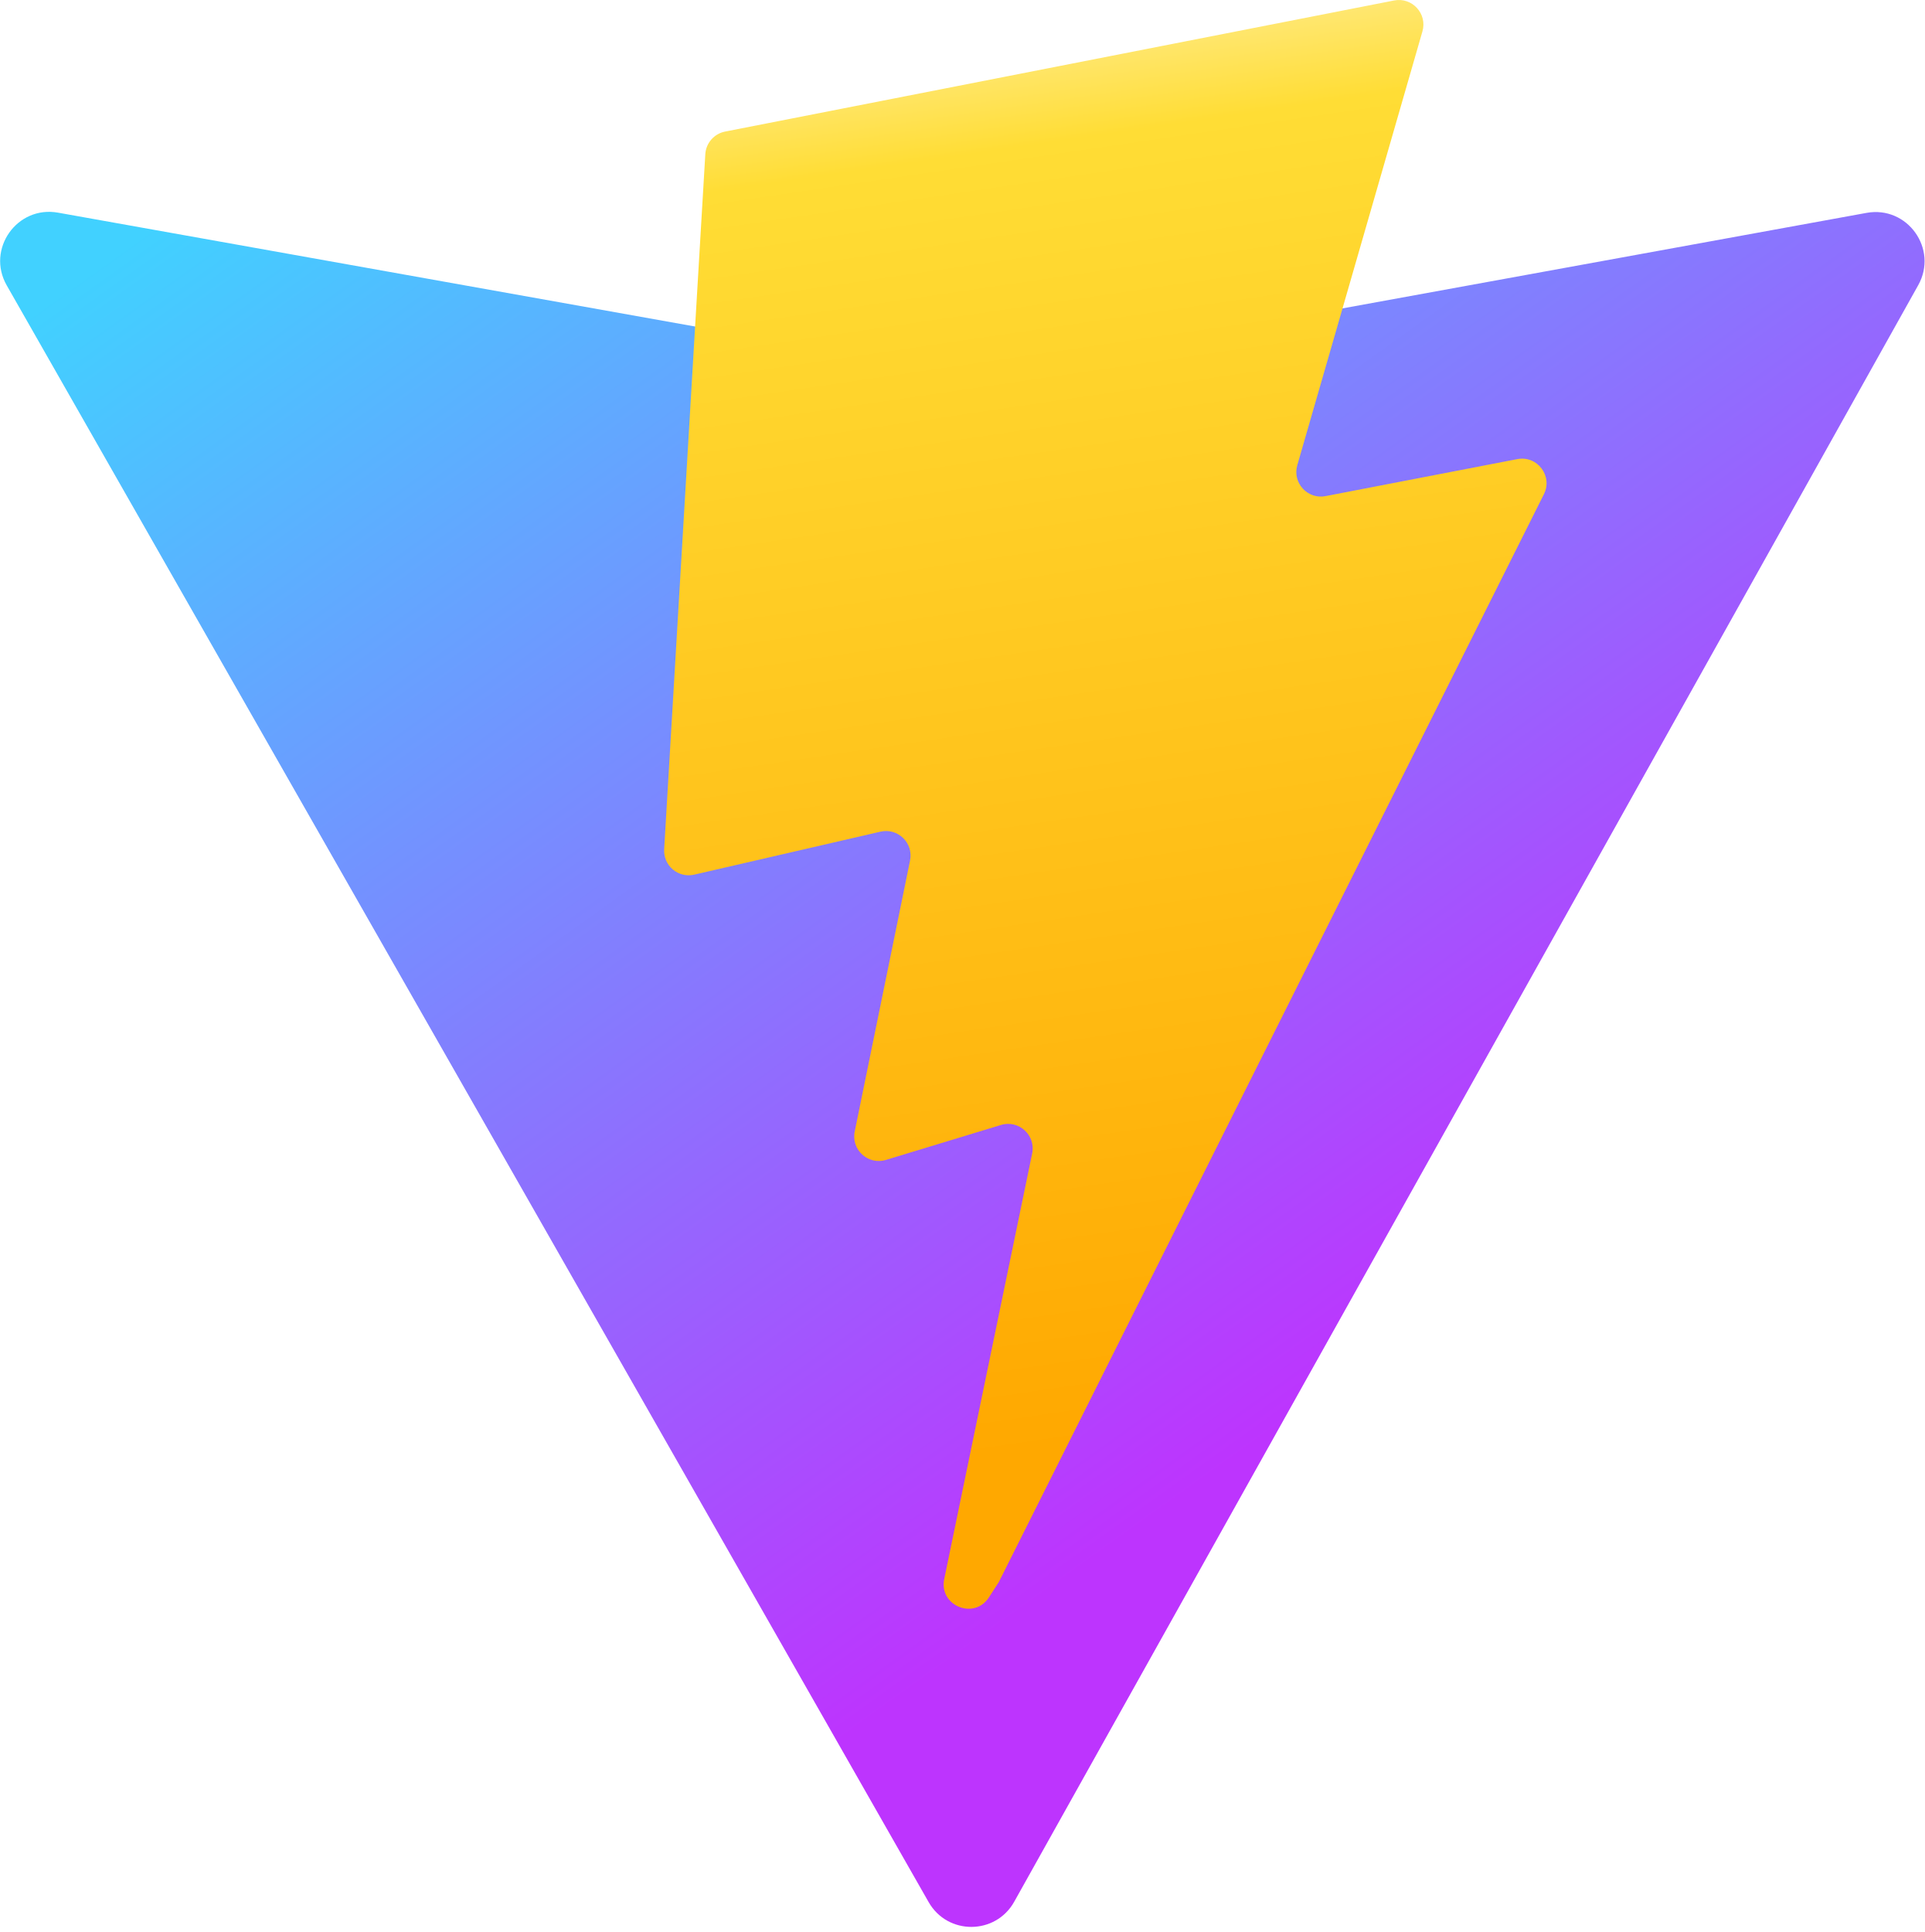
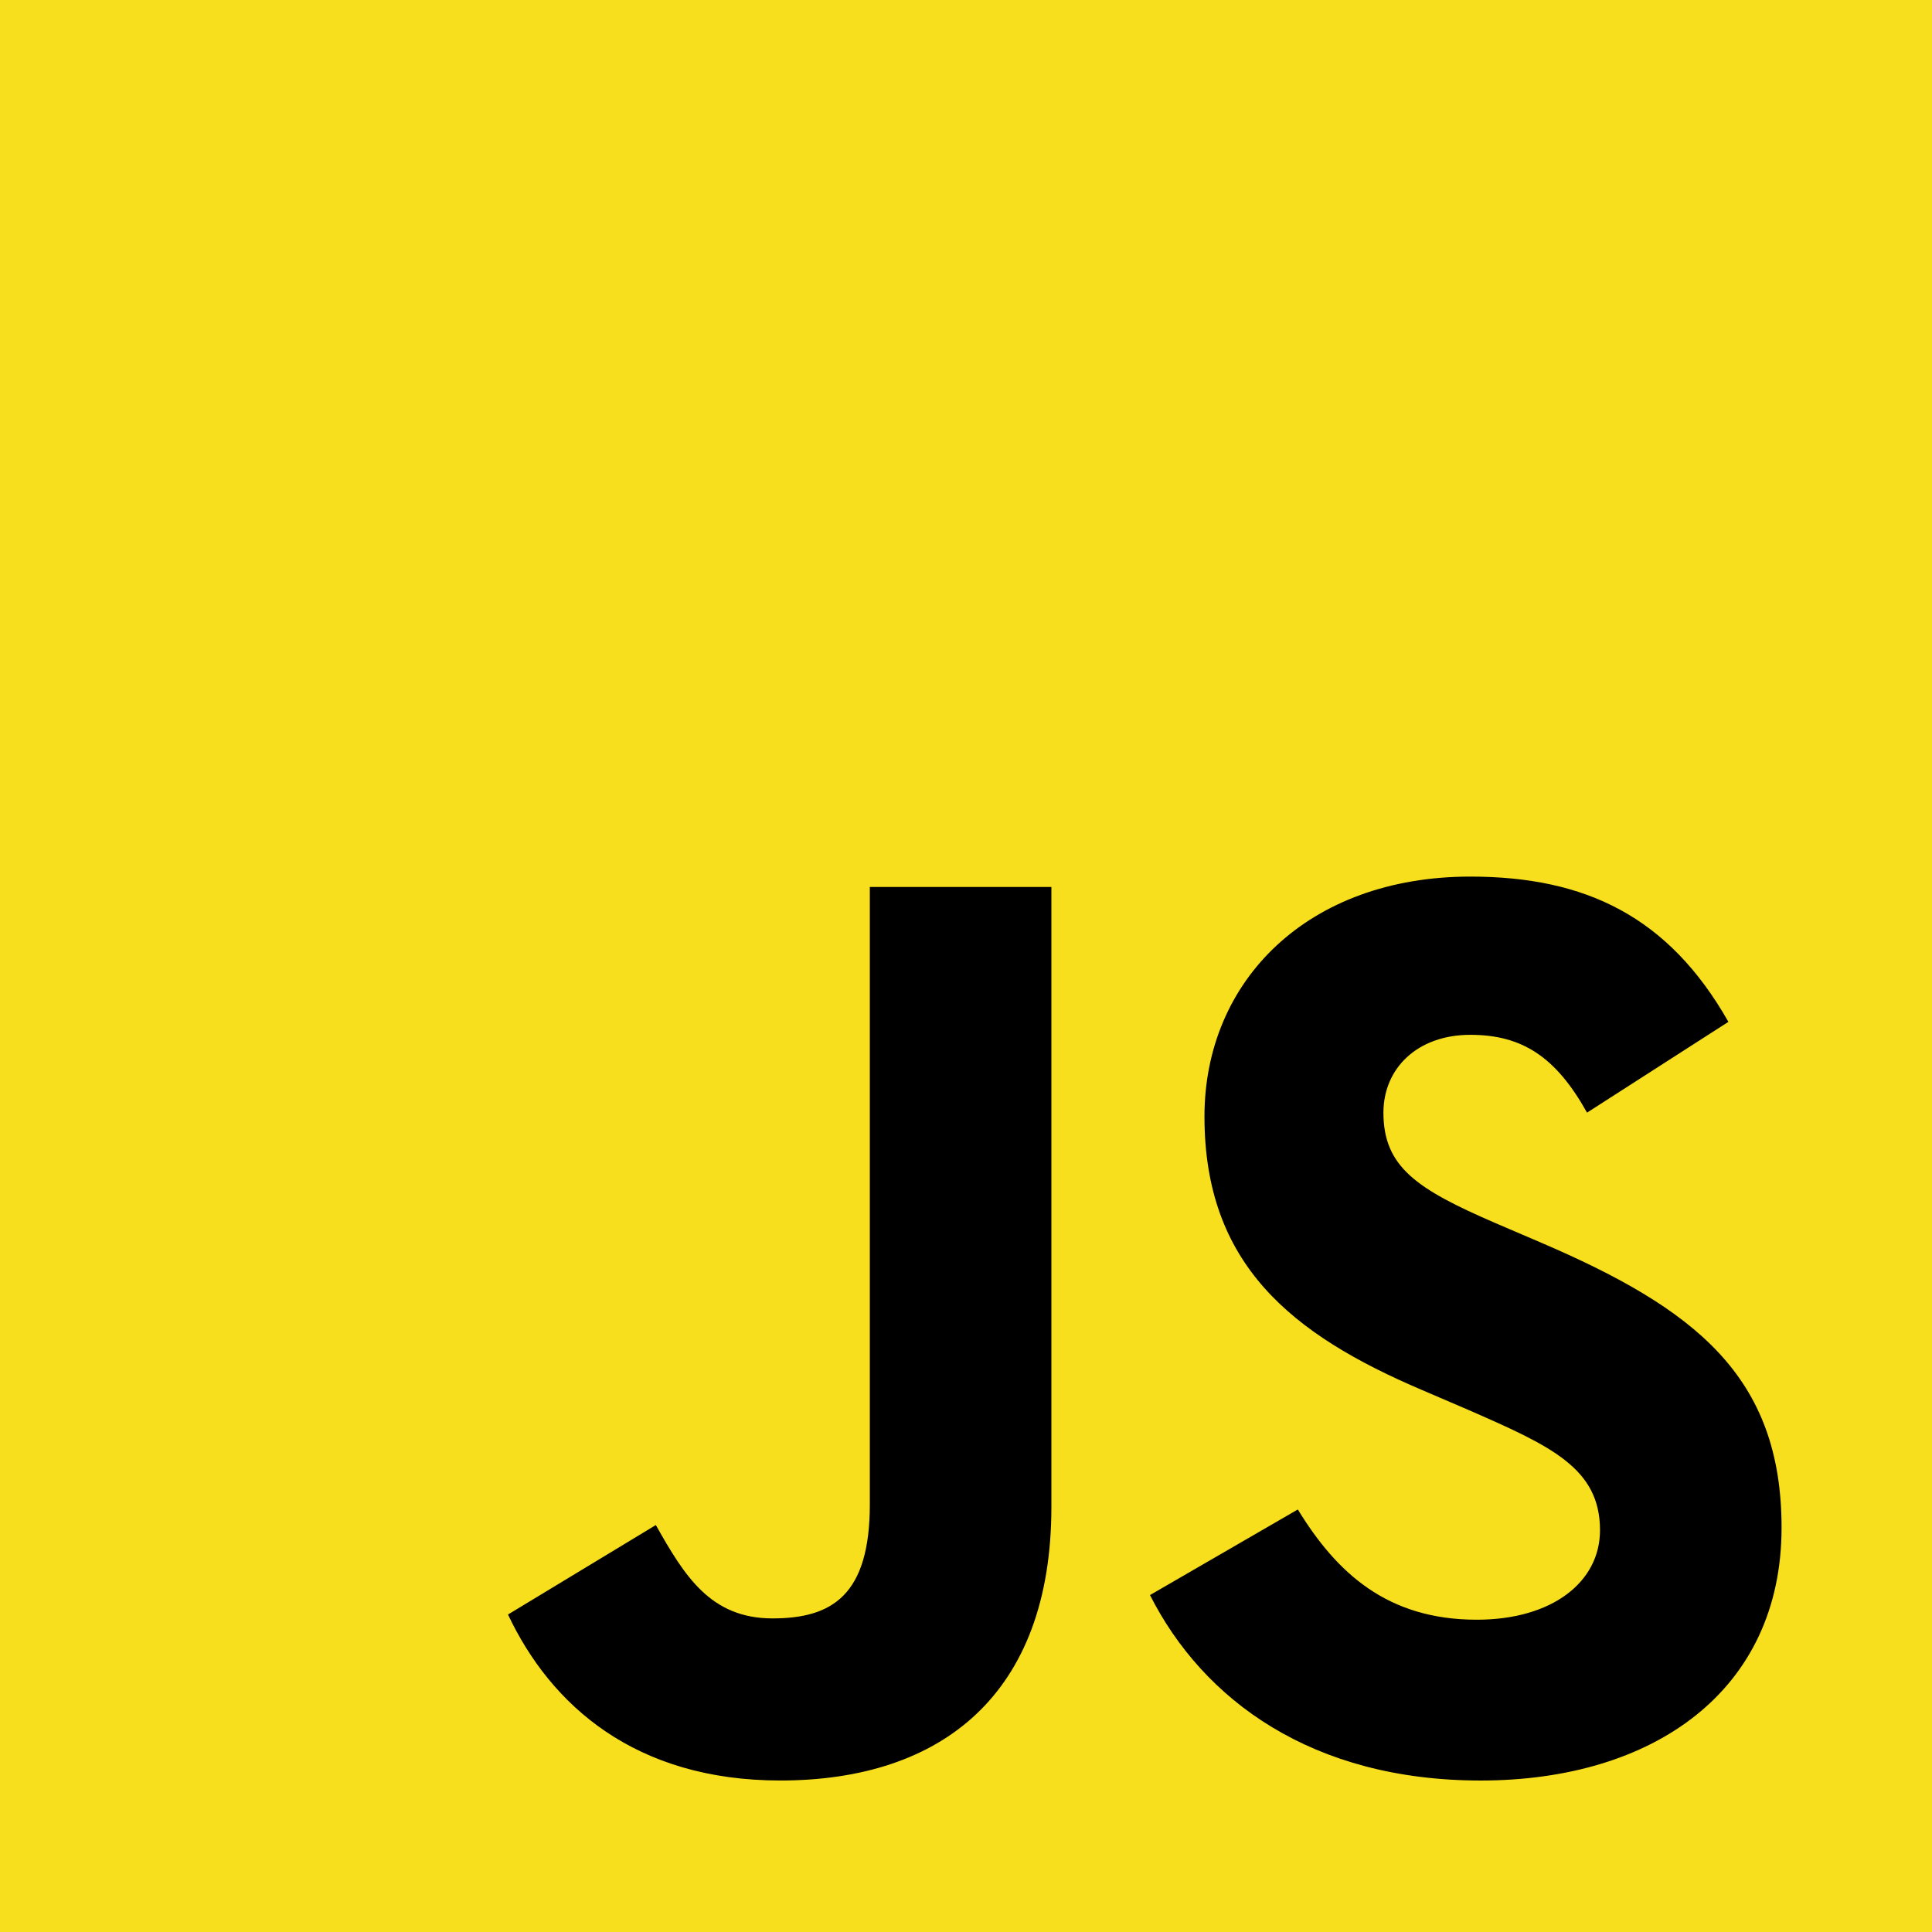
- <svg xmlns="http://www.w3.org/2000/svg" aria-hidden="true" role="img" class="iconify iconify--logos" width="31.88" height="32" preserveAspectRatio="xMidYMid meet" viewBox="0 0 256 257">
-   <defs>
-     <linearGradient id="IconifyId1813088fe1fbc01fb466" x1="-.828%" x2="57.636%" y1="7.652%" y2="78.411%">
-       <stop offset="0%" stop-color="#41D1FF" />
-       <stop offset="100%" stop-color="#BD34FE" />
-     </linearGradient>
-     <linearGradient id="IconifyId1813088fe1fbc01fb467" x1="43.376%" x2="50.316%" y1="2.242%" y2="89.03%">
-       <stop offset="0%" stop-color="#FFEA83" />
-       <stop offset="8.333%" stop-color="#FFDD35" />
-       <stop offset="100%" stop-color="#FFA800" />
-     </linearGradient>
-   </defs>
-   <path fill="url(#IconifyId1813088fe1fbc01fb466)" d="M255.153 37.938L134.897 252.976c-2.483 4.44-8.862 4.466-11.382.048L.875 37.958c-2.746-4.814 1.371-10.646 6.827-9.67l120.385 21.517a6.537 6.537 0 0 0 2.322-.004l117.867-21.483c5.438-.991 9.574 4.796 6.877 9.62Z" />
-   <path fill="url(#IconifyId1813088fe1fbc01fb467)" d="M185.432.063L96.44 17.501a3.268 3.268 0 0 0-2.634 3.014l-5.474 92.456a3.268 3.268 0 0 0 3.997 3.378l24.777-5.718c2.318-.535 4.413 1.507 3.936 3.838l-7.361 36.047c-.495 2.426 1.782 4.5 4.151 3.78l15.304-4.649c2.372-.72 4.652 1.36 4.15 3.788l-11.698 56.621c-.732 3.542 3.979 5.473 5.943 2.437l1.313-2.028l72.516-144.72c1.215-2.423-.88-5.186-3.54-4.672l-25.505 4.922c-2.396.462-4.435-1.77-3.759-4.114l16.646-57.705c.677-2.35-1.37-4.583-3.769-4.113Z" />
+ <svg xmlns="http://www.w3.org/2000/svg" width="800px" height="800px" viewBox="0 0 256 256" preserveAspectRatio="xMinYMin meet">
+   <path d="M0 0h256v256H0V0z" fill="#F7DF1E" />
+   <path d="M67.312 213.932l19.59-11.856c3.78 6.701 7.218 12.371 15.465 12.371 7.905 0 12.89-3.092 12.89-15.12v-81.798h24.057v82.138c0 24.917-14.606 36.259-35.916 36.259-19.245 0-30.416-9.967-36.087-21.996M152.381 211.354l19.588-11.341c5.157 8.421 11.859 14.607 23.715 14.607 9.969 0 16.325-4.984 16.325-11.858 0-8.248-6.53-11.17-17.528-15.98l-6.013-2.58c-17.357-7.387-28.87-16.667-28.87-36.257 0-18.044 13.747-31.792 35.228-31.792 15.294 0 26.292 5.328 34.196 19.247L210.29 147.43c-4.125-7.389-8.591-10.31-15.465-10.31-7.046 0-11.514 4.468-11.514 10.31 0 7.217 4.468 10.14 14.778 14.608l6.014 2.577c20.45 8.765 31.963 17.7 31.963 37.804 0 21.654-17.012 33.51-39.867 33.51-22.339 0-36.774-10.654-43.819-24.574" />
</svg>
